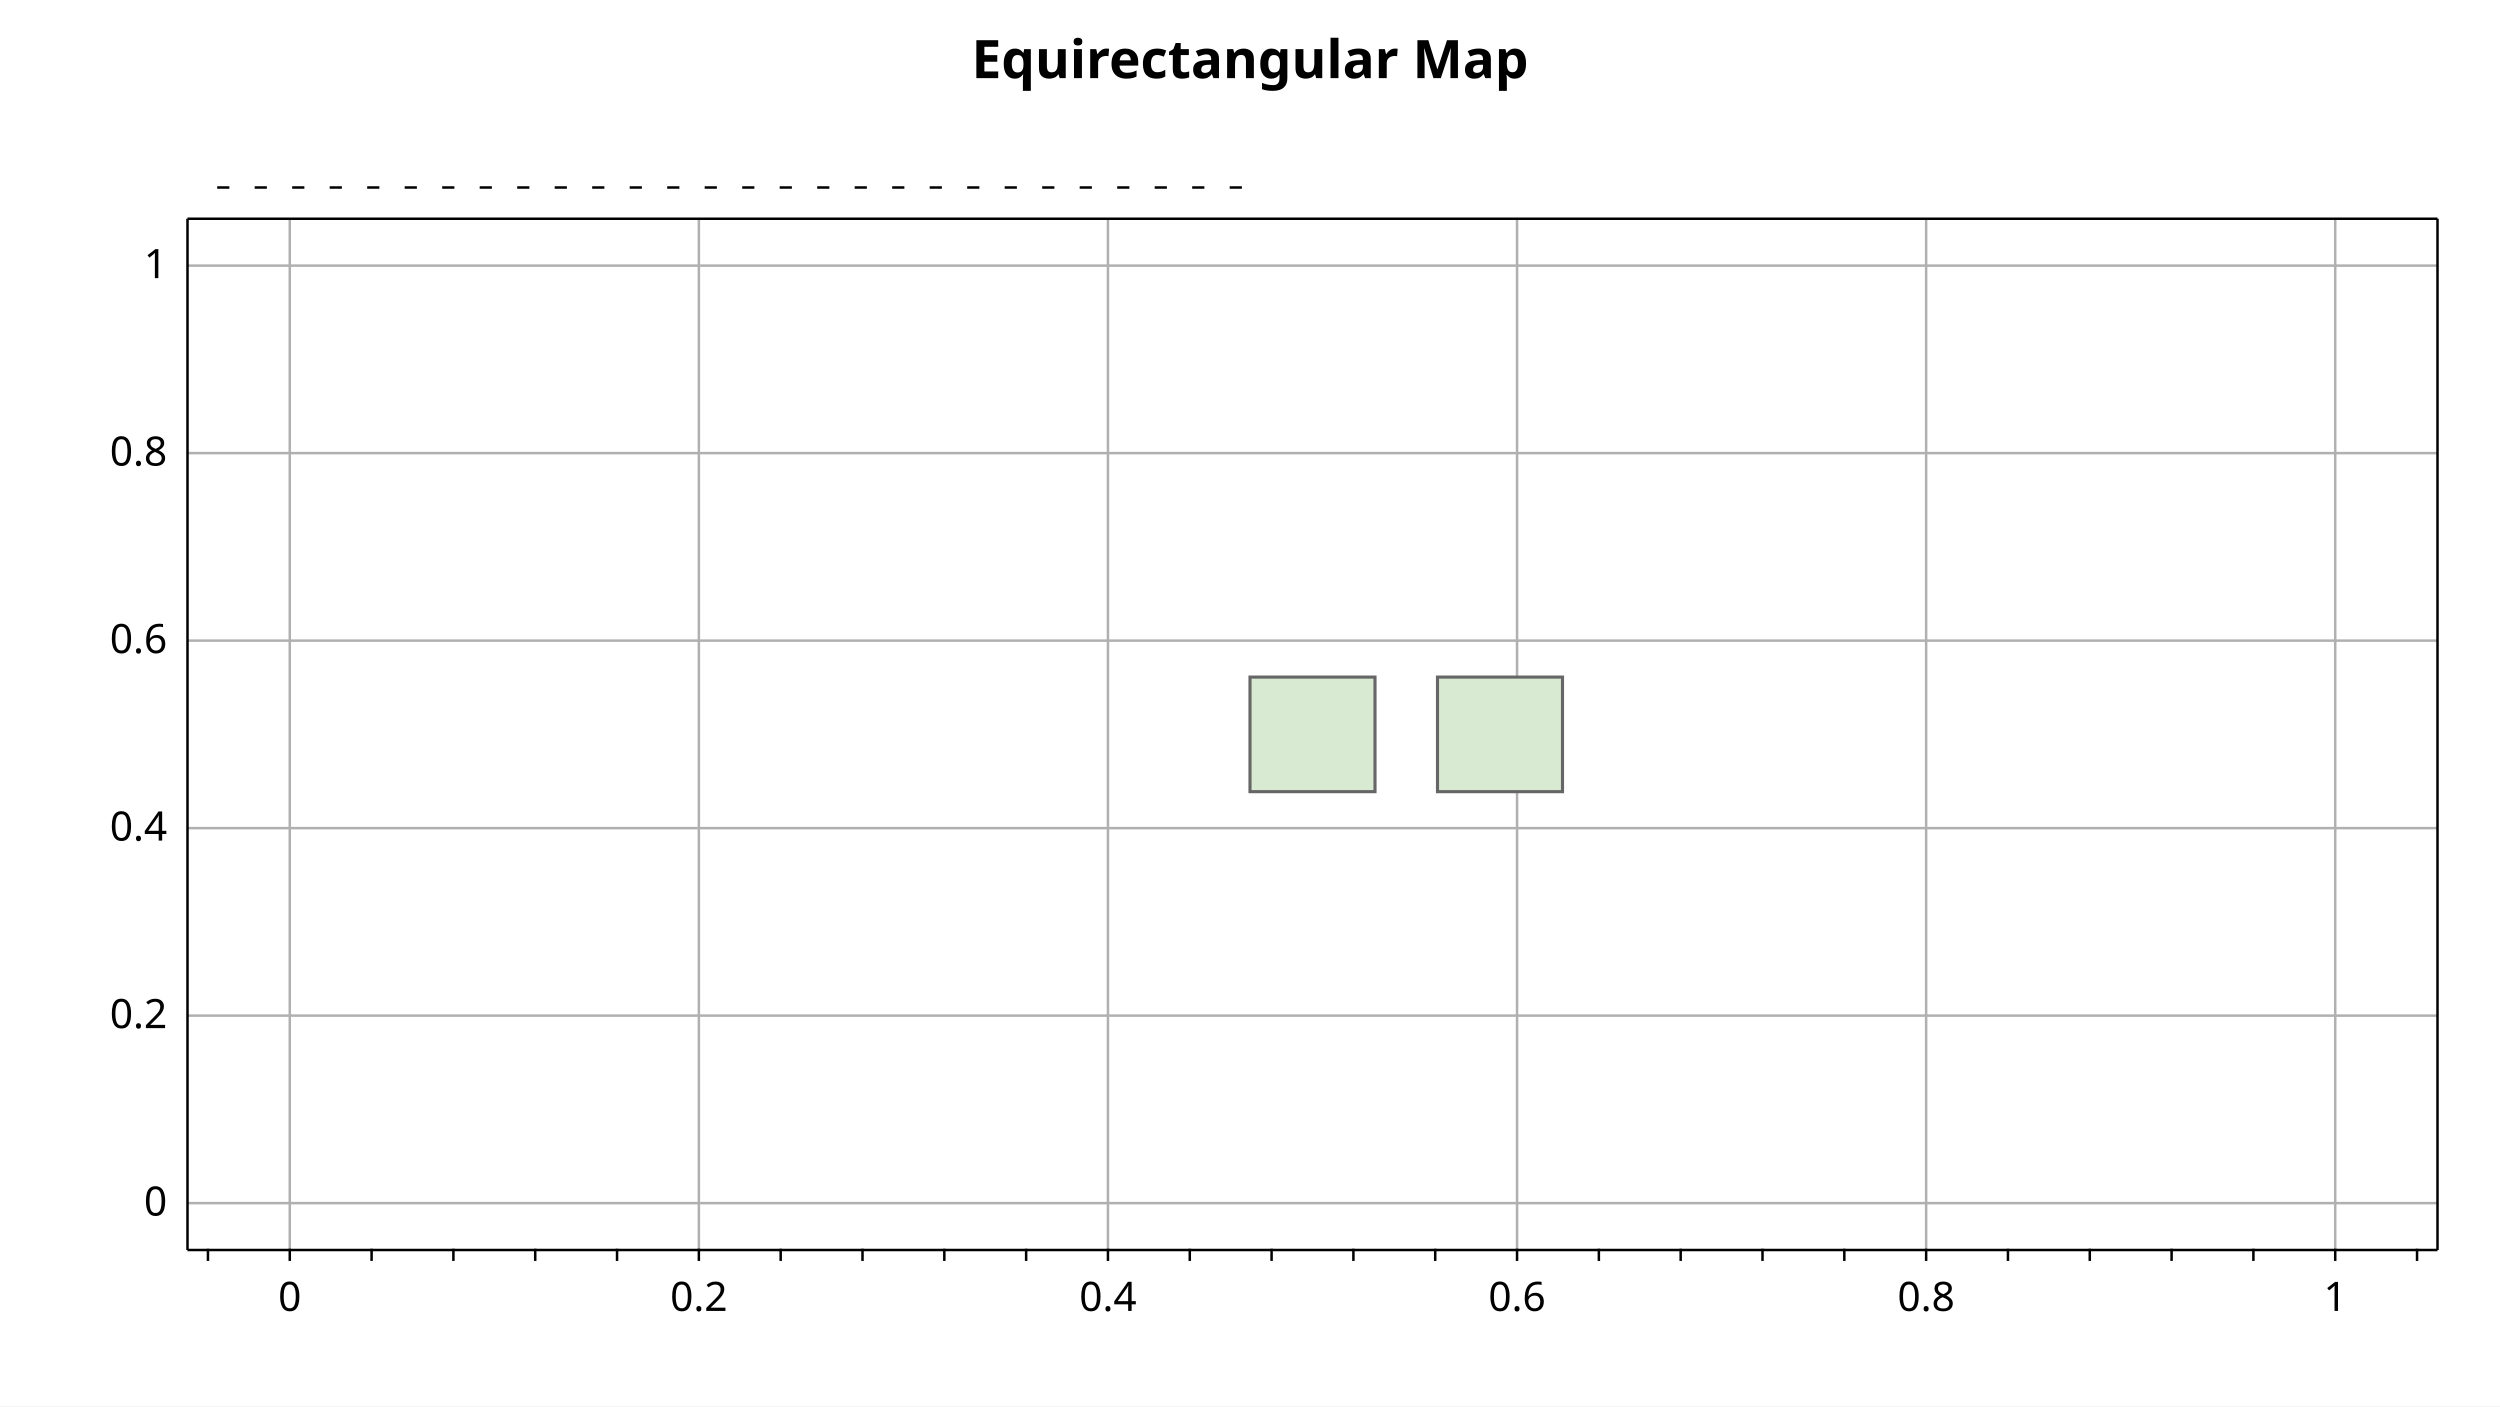
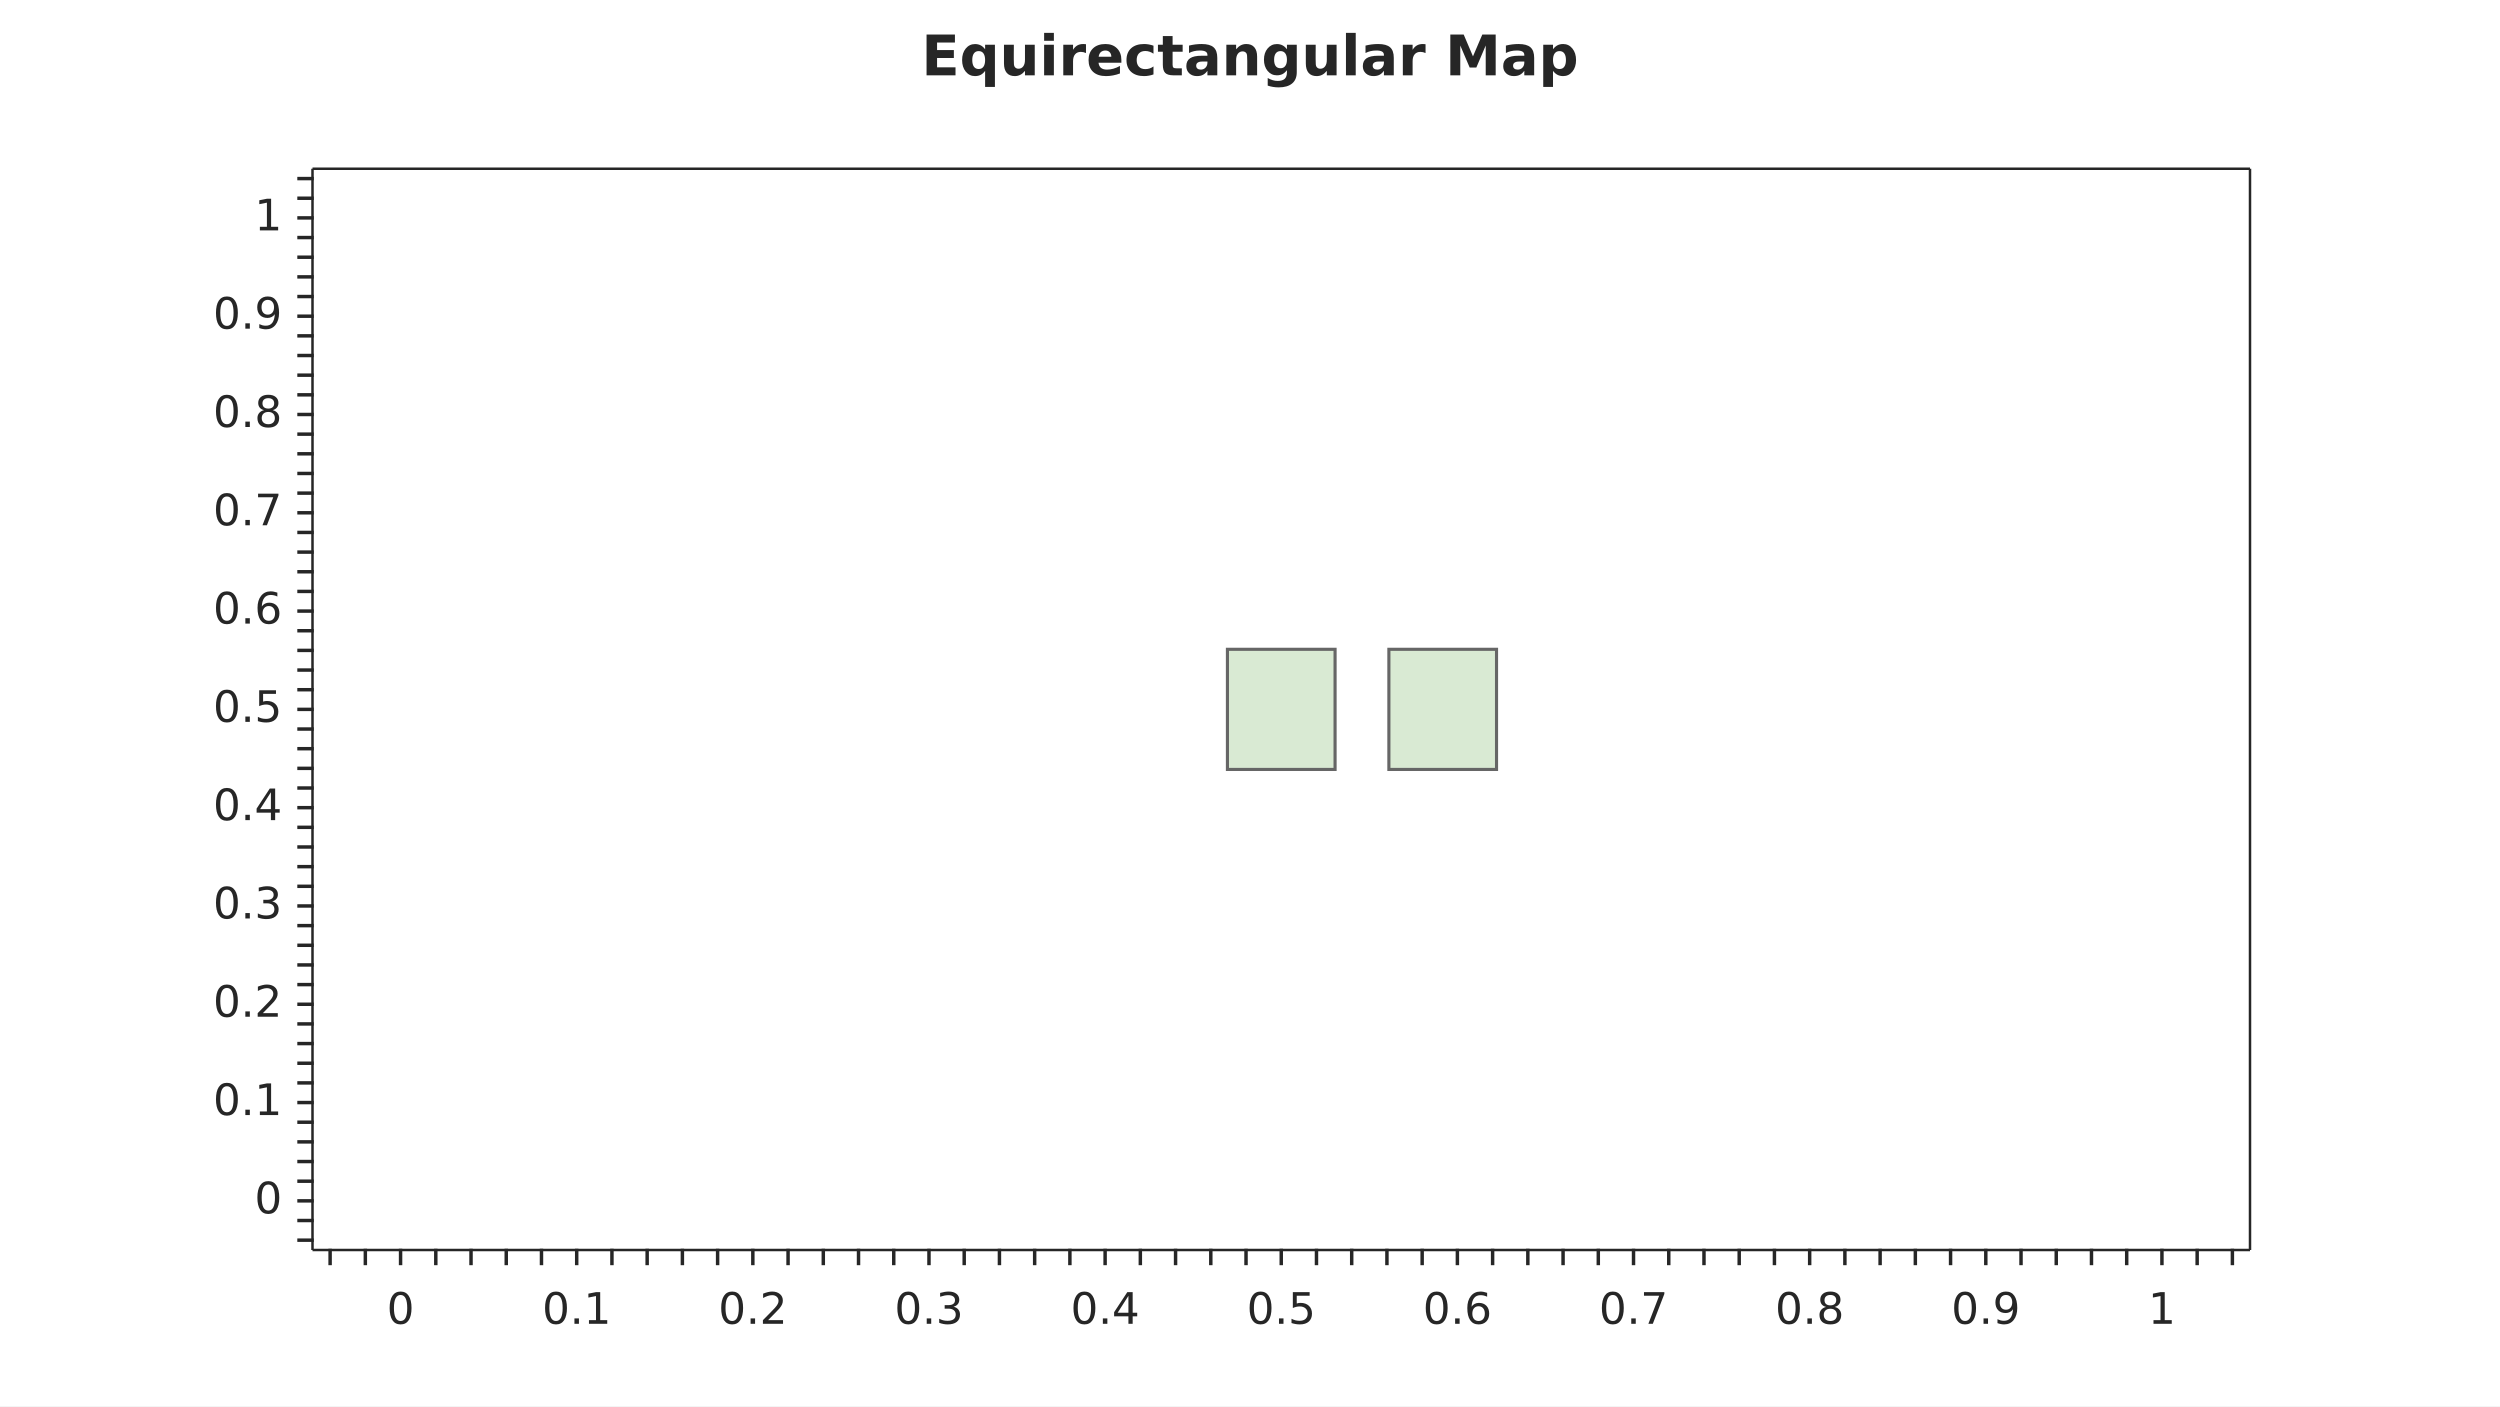
<svg xmlns="http://www.w3.org/2000/svg" viewBox="0 0 800 450" width="800" height="450" role="img" aria-labelledby="chart-title">
  <rect x="0" y="0" width="800" height="450" fill="#FFFFFF" />
-   <text x="400" y="25" font-family="sans-serif" font-size="17" text-anchor="middle" font-weight="bold" fill="#000000">Equirectangular Map</text>
-   <rect x="60" y="70" width="720" height="330" fill="#FFFFFF" />
-   <line x1="92.727" y1="70" x2="92.727" y2="400" stroke="#B0B0B0" stroke-width="0.8" />
-   <line x1="223.636" y1="70" x2="223.636" y2="400" stroke="#B0B0B0" stroke-width="0.8" />
-   <line x1="354.545" y1="70" x2="354.545" y2="400" stroke="#B0B0B0" stroke-width="0.8" />
-   <line x1="485.455" y1="70" x2="485.455" y2="400" stroke="#B0B0B0" stroke-width="0.8" />
-   <line x1="616.364" y1="70" x2="616.364" y2="400" stroke="#B0B0B0" stroke-width="0.8" />
-   <line x1="747.273" y1="70" x2="747.273" y2="400" stroke="#B0B0B0" stroke-width="0.8" />
-   <line x1="60" y1="385" x2="780" y2="385" stroke="#B0B0B0" stroke-width="0.8" />
-   <line x1="60" y1="325" x2="780" y2="325" stroke="#B0B0B0" stroke-width="0.8" />
-   <line x1="60" y1="265" x2="780" y2="265" stroke="#B0B0B0" stroke-width="0.8" />
-   <line x1="60" y1="205" x2="780" y2="205" stroke="#B0B0B0" stroke-width="0.8" />
-   <line x1="60" y1="145" x2="780" y2="145" stroke="#B0B0B0" stroke-width="0.8" />
-   <line x1="60" y1="85" x2="780" y2="85" stroke="#B0B0B0" stroke-width="0.8" />
-   <line x1="92.727" y1="399.6" x2="92.727" y2="403.5" stroke="#000000" stroke-width="0.8" />
-   <text x="92.727" y="419.5" font-family="sans-serif" font-size="13" text-anchor="middle" fill="#000000">0</text>
-   <line x1="223.636" y1="399.6" x2="223.636" y2="403.5" stroke="#000000" stroke-width="0.8" />
-   <text x="223.636" y="419.5" font-family="sans-serif" font-size="13" text-anchor="middle" fill="#000000">0.2</text>
-   <line x1="354.545" y1="399.6" x2="354.545" y2="403.5" stroke="#000000" stroke-width="0.8" />
-   <text x="354.545" y="419.5" font-family="sans-serif" font-size="13" text-anchor="middle" fill="#000000">0.4</text>
-   <line x1="485.455" y1="399.6" x2="485.455" y2="403.5" stroke="#000000" stroke-width="0.8" />
-   <text x="485.455" y="419.5" font-family="sans-serif" font-size="13" text-anchor="middle" fill="#000000">0.6</text>
-   <line x1="616.364" y1="399.6" x2="616.364" y2="403.5" stroke="#000000" stroke-width="0.8" />
-   <text x="616.364" y="419.5" font-family="sans-serif" font-size="13" text-anchor="middle" fill="#000000">0.8</text>
-   <line x1="747.273" y1="399.6" x2="747.273" y2="403.5" stroke="#000000" stroke-width="0.8" />
-   <text x="747.273" y="419.5" font-family="sans-serif" font-size="13" text-anchor="middle" fill="#000000">1</text>
-   <line x1="66.545" y1="399.6" x2="66.545" y2="403.5" stroke="#000000" stroke-width="0.8" />
-   <line x1="118.909" y1="399.6" x2="118.909" y2="403.5" stroke="#000000" stroke-width="0.8" />
-   <line x1="145.091" y1="399.6" x2="145.091" y2="403.5" stroke="#000000" stroke-width="0.8" />
-   <line x1="171.273" y1="399.6" x2="171.273" y2="403.5" stroke="#000000" stroke-width="0.8" />
-   <line x1="197.455" y1="399.6" x2="197.455" y2="403.5" stroke="#000000" stroke-width="0.8" />
-   <line x1="249.818" y1="399.6" x2="249.818" y2="403.5" stroke="#000000" stroke-width="0.8" />
-   <line x1="276" y1="399.6" x2="276" y2="403.5" stroke="#000000" stroke-width="0.8" />
-   <line x1="302.182" y1="399.6" x2="302.182" y2="403.5" stroke="#000000" stroke-width="0.8" />
-   <line x1="328.364" y1="399.6" x2="328.364" y2="403.5" stroke="#000000" stroke-width="0.8" />
-   <line x1="380.727" y1="399.6" x2="380.727" y2="403.5" stroke="#000000" stroke-width="0.8" />
-   <line x1="406.909" y1="399.6" x2="406.909" y2="403.5" stroke="#000000" stroke-width="0.8" />
-   <line x1="433.091" y1="399.6" x2="433.091" y2="403.5" stroke="#000000" stroke-width="0.8" />
-   <line x1="459.273" y1="399.6" x2="459.273" y2="403.5" stroke="#000000" stroke-width="0.8" />
-   <line x1="511.636" y1="399.6" x2="511.636" y2="403.5" stroke="#000000" stroke-width="0.8" />
-   <line x1="537.818" y1="399.6" x2="537.818" y2="403.5" stroke="#000000" stroke-width="0.8" />
-   <line x1="564" y1="399.6" x2="564" y2="403.5" stroke="#000000" stroke-width="0.8" />
-   <line x1="590.182" y1="399.6" x2="590.182" y2="403.5" stroke="#000000" stroke-width="0.8" />
-   <line x1="642.545" y1="399.6" x2="642.545" y2="403.5" stroke="#000000" stroke-width="0.8" />
-   <line x1="668.727" y1="399.6" x2="668.727" y2="403.5" stroke="#000000" stroke-width="0.8" />
-   <line x1="694.909" y1="399.6" x2="694.909" y2="403.5" stroke="#000000" stroke-width="0.8" />
-   <line x1="721.091" y1="399.6" x2="721.091" y2="403.5" stroke="#000000" stroke-width="0.8" />
-   <line x1="773.455" y1="399.6" x2="773.455" y2="403.5" stroke="#000000" stroke-width="0.8" />
-   <line x1="381.5" y1="60" x2="385.4" y2="60" stroke="#000000" stroke-width="0.8" />
-   <text x="53.5" y="389" font-family="sans-serif" font-size="13" text-anchor="end" fill="#000000">0</text>
-   <line x1="321.5" y1="60" x2="325.4" y2="60" stroke="#000000" stroke-width="0.8" />
-   <text x="53.5" y="329" font-family="sans-serif" font-size="13" text-anchor="end" fill="#000000">0.2</text>
-   <line x1="261.5" y1="60" x2="265.4" y2="60" stroke="#000000" stroke-width="0.8" />
-   <text x="53.5" y="269" font-family="sans-serif" font-size="13" text-anchor="end" fill="#000000">0.4</text>
-   <line x1="201.5" y1="60" x2="205.4" y2="60" stroke="#000000" stroke-width="0.8" />
-   <text x="53.5" y="209" font-family="sans-serif" font-size="13" text-anchor="end" fill="#000000">0.6</text>
-   <line x1="141.5" y1="60" x2="145.4" y2="60" stroke="#000000" stroke-width="0.8" />
-   <text x="53.5" y="149" font-family="sans-serif" font-size="13" text-anchor="end" fill="#000000">0.8</text>
-   <line x1="81.5" y1="60" x2="85.4" y2="60" stroke="#000000" stroke-width="0.8" />
-   <text x="53.5" y="89" font-family="sans-serif" font-size="13" text-anchor="end" fill="#000000">1</text>
-   <line x1="393.5" y1="60" x2="397.4" y2="60" stroke="#000000" stroke-width="0.8" />
-   <line x1="369.5" y1="60" x2="373.4" y2="60" stroke="#000000" stroke-width="0.8" />
-   <line x1="357.5" y1="60" x2="361.4" y2="60" stroke="#000000" stroke-width="0.8" />
-   <line x1="345.5" y1="60" x2="349.4" y2="60" stroke="#000000" stroke-width="0.8" />
-   <line x1="333.5" y1="60" x2="337.4" y2="60" stroke="#000000" stroke-width="0.8" />
-   <line x1="309.5" y1="60" x2="313.4" y2="60" stroke="#000000" stroke-width="0.8" />
-   <line x1="297.5" y1="60" x2="301.4" y2="60" stroke="#000000" stroke-width="0.8" />
-   <line x1="285.5" y1="60" x2="289.4" y2="60" stroke="#000000" stroke-width="0.8" />
-   <line x1="273.5" y1="60" x2="277.4" y2="60" stroke="#000000" stroke-width="0.8" />
-   <line x1="249.5" y1="60" x2="253.4" y2="60" stroke="#000000" stroke-width="0.8" />
-   <line x1="237.5" y1="60" x2="241.4" y2="60" stroke="#000000" stroke-width="0.8" />
-   <line x1="225.5" y1="60" x2="229.4" y2="60" stroke="#000000" stroke-width="0.8" />
-   <line x1="213.5" y1="60" x2="217.4" y2="60" stroke="#000000" stroke-width="0.8" />
-   <line x1="189.5" y1="60" x2="193.4" y2="60" stroke="#000000" stroke-width="0.8" />
-   <line x1="177.5" y1="60" x2="181.4" y2="60" stroke="#000000" stroke-width="0.8" />
-   <line x1="165.5" y1="60" x2="169.4" y2="60" stroke="#000000" stroke-width="0.8" />
-   <line x1="153.5" y1="60" x2="157.4" y2="60" stroke="#000000" stroke-width="0.8" />
-   <line x1="129.5" y1="60" x2="133.4" y2="60" stroke="#000000" stroke-width="0.8" />
-   <line x1="117.5" y1="60" x2="121.4" y2="60" stroke="#000000" stroke-width="0.8" />
-   <line x1="105.5" y1="60" x2="109.4" y2="60" stroke="#000000" stroke-width="0.8" />
-   <line x1="93.5" y1="60" x2="97.4" y2="60" stroke="#000000" stroke-width="0.8" />
-   <line x1="69.5" y1="60" x2="73.4" y2="60" stroke="#000000" stroke-width="0.8" />
-   <polygon points="400,253.333 440,253.333 440,216.667 400,216.667 400,253.333" fill="#D9EAD3" stroke="#666666" stroke-width="1" />
-   <polygon points="460,253.333 500,253.333 500,216.667 460,216.667 460,253.333" fill="#D9EAD3" stroke="#666666" stroke-width="1" />
+   <text x="400" y="24.1" font-family="DejaVu Sans, sans-serif" font-size="17.889" text-anchor="middle" font-weight="bold" fill="#262626">Equirectangular Map</text>
+   <rect x="100" y="54" width="620" height="346" fill="#FFFFFF" />
+   <line x1="128.182" y1="399.6" x2="128.182" y2="404.861" stroke="#262626" stroke-width="1.111" />
+   <text x="128.182" y="423.611" font-family="DejaVu Sans, sans-serif" font-size="13.889" text-anchor="middle" fill="#262626">0</text>
+   <line x1="184.545" y1="399.6" x2="184.545" y2="404.861" stroke="#262626" stroke-width="1.111" />
+   <text x="184.545" y="423.611" font-family="DejaVu Sans, sans-serif" font-size="13.889" text-anchor="middle" fill="#262626">0.1</text>
+   <line x1="240.909" y1="399.6" x2="240.909" y2="404.861" stroke="#262626" stroke-width="1.111" />
+   <text x="240.909" y="423.611" font-family="DejaVu Sans, sans-serif" font-size="13.889" text-anchor="middle" fill="#262626">0.2</text>
+   <line x1="297.273" y1="399.6" x2="297.273" y2="404.861" stroke="#262626" stroke-width="1.111" />
+   <text x="297.273" y="423.611" font-family="DejaVu Sans, sans-serif" font-size="13.889" text-anchor="middle" fill="#262626">0.3</text>
+   <line x1="353.636" y1="399.6" x2="353.636" y2="404.861" stroke="#262626" stroke-width="1.111" />
+   <text x="353.636" y="423.611" font-family="DejaVu Sans, sans-serif" font-size="13.889" text-anchor="middle" fill="#262626">0.4</text>
+   <line x1="410" y1="399.6" x2="410" y2="404.861" stroke="#262626" stroke-width="1.111" />
+   <text x="410" y="423.611" font-family="DejaVu Sans, sans-serif" font-size="13.889" text-anchor="middle" fill="#262626">0.5</text>
+   <line x1="466.364" y1="399.6" x2="466.364" y2="404.861" stroke="#262626" stroke-width="1.111" />
+   <text x="466.364" y="423.611" font-family="DejaVu Sans, sans-serif" font-size="13.889" text-anchor="middle" fill="#262626">0.6</text>
+   <line x1="522.727" y1="399.6" x2="522.727" y2="404.861" stroke="#262626" stroke-width="1.111" />
+   <text x="522.727" y="423.611" font-family="DejaVu Sans, sans-serif" font-size="13.889" text-anchor="middle" fill="#262626">0.7</text>
+   <line x1="579.091" y1="399.6" x2="579.091" y2="404.861" stroke="#262626" stroke-width="1.111" />
+   <text x="579.091" y="423.611" font-family="DejaVu Sans, sans-serif" font-size="13.889" text-anchor="middle" fill="#262626">0.8</text>
+   <line x1="635.455" y1="399.6" x2="635.455" y2="404.861" stroke="#262626" stroke-width="1.111" />
+   <text x="635.455" y="423.611" font-family="DejaVu Sans, sans-serif" font-size="13.889" text-anchor="middle" fill="#262626">0.9</text>
+   <line x1="691.818" y1="399.6" x2="691.818" y2="404.861" stroke="#262626" stroke-width="1.111" />
+   <text x="691.818" y="423.611" font-family="DejaVu Sans, sans-serif" font-size="13.889" text-anchor="middle" fill="#262626">1</text>
+   <line x1="105.636" y1="399.6" x2="105.636" y2="404.861" stroke="#262626" stroke-width="1.111" />
+   <line x1="116.909" y1="399.6" x2="116.909" y2="404.861" stroke="#262626" stroke-width="1.111" />
+   <line x1="139.455" y1="399.6" x2="139.455" y2="404.861" stroke="#262626" stroke-width="1.111" />
+   <line x1="150.727" y1="399.6" x2="150.727" y2="404.861" stroke="#262626" stroke-width="1.111" />
+   <line x1="162" y1="399.6" x2="162" y2="404.861" stroke="#262626" stroke-width="1.111" />
+   <line x1="173.273" y1="399.6" x2="173.273" y2="404.861" stroke="#262626" stroke-width="1.111" />
+   <line x1="195.818" y1="399.6" x2="195.818" y2="404.861" stroke="#262626" stroke-width="1.111" />
+   <line x1="207.091" y1="399.6" x2="207.091" y2="404.861" stroke="#262626" stroke-width="1.111" />
+   <line x1="218.364" y1="399.6" x2="218.364" y2="404.861" stroke="#262626" stroke-width="1.111" />
+   <line x1="229.636" y1="399.6" x2="229.636" y2="404.861" stroke="#262626" stroke-width="1.111" />
+   <line x1="252.182" y1="399.6" x2="252.182" y2="404.861" stroke="#262626" stroke-width="1.111" />
+   <line x1="263.455" y1="399.6" x2="263.455" y2="404.861" stroke="#262626" stroke-width="1.111" />
+   <line x1="274.727" y1="399.6" x2="274.727" y2="404.861" stroke="#262626" stroke-width="1.111" />
+   <line x1="286" y1="399.6" x2="286" y2="404.861" stroke="#262626" stroke-width="1.111" />
+   <line x1="308.545" y1="399.6" x2="308.545" y2="404.861" stroke="#262626" stroke-width="1.111" />
+   <line x1="319.818" y1="399.6" x2="319.818" y2="404.861" stroke="#262626" stroke-width="1.111" />
+   <line x1="331.091" y1="399.6" x2="331.091" y2="404.861" stroke="#262626" stroke-width="1.111" />
+   <line x1="342.364" y1="399.6" x2="342.364" y2="404.861" stroke="#262626" stroke-width="1.111" />
+   <line x1="364.909" y1="399.6" x2="364.909" y2="404.861" stroke="#262626" stroke-width="1.111" />
+   <line x1="376.182" y1="399.6" x2="376.182" y2="404.861" stroke="#262626" stroke-width="1.111" />
+   <line x1="387.455" y1="399.6" x2="387.455" y2="404.861" stroke="#262626" stroke-width="1.111" />
+   <line x1="398.727" y1="399.6" x2="398.727" y2="404.861" stroke="#262626" stroke-width="1.111" />
+   <line x1="421.273" y1="399.6" x2="421.273" y2="404.861" stroke="#262626" stroke-width="1.111" />
+   <line x1="432.545" y1="399.6" x2="432.545" y2="404.861" stroke="#262626" stroke-width="1.111" />
+   <line x1="443.818" y1="399.6" x2="443.818" y2="404.861" stroke="#262626" stroke-width="1.111" />
+   <line x1="455.091" y1="399.6" x2="455.091" y2="404.861" stroke="#262626" stroke-width="1.111" />
+   <line x1="477.636" y1="399.6" x2="477.636" y2="404.861" stroke="#262626" stroke-width="1.111" />
+   <line x1="488.909" y1="399.6" x2="488.909" y2="404.861" stroke="#262626" stroke-width="1.111" />
+   <line x1="500.182" y1="399.6" x2="500.182" y2="404.861" stroke="#262626" stroke-width="1.111" />
+   <line x1="511.455" y1="399.6" x2="511.455" y2="404.861" stroke="#262626" stroke-width="1.111" />
+   <line x1="534" y1="399.6" x2="534" y2="404.861" stroke="#262626" stroke-width="1.111" />
+   <line x1="545.273" y1="399.6" x2="545.273" y2="404.861" stroke="#262626" stroke-width="1.111" />
+   <line x1="556.545" y1="399.6" x2="556.545" y2="404.861" stroke="#262626" stroke-width="1.111" />
+   <line x1="567.818" y1="399.6" x2="567.818" y2="404.861" stroke="#262626" stroke-width="1.111" />
+   <line x1="590.364" y1="399.6" x2="590.364" y2="404.861" stroke="#262626" stroke-width="1.111" />
+   <line x1="601.636" y1="399.6" x2="601.636" y2="404.861" stroke="#262626" stroke-width="1.111" />
+   <line x1="612.909" y1="399.6" x2="612.909" y2="404.861" stroke="#262626" stroke-width="1.111" />
+   <line x1="624.182" y1="399.6" x2="624.182" y2="404.861" stroke="#262626" stroke-width="1.111" />
+   <line x1="646.727" y1="399.6" x2="646.727" y2="404.861" stroke="#262626" stroke-width="1.111" />
+   <line x1="658" y1="399.6" x2="658" y2="404.861" stroke="#262626" stroke-width="1.111" />
+   <line x1="669.273" y1="399.6" x2="669.273" y2="404.861" stroke="#262626" stroke-width="1.111" />
+   <line x1="680.545" y1="399.6" x2="680.545" y2="404.861" stroke="#262626" stroke-width="1.111" />
+   <line x1="703.091" y1="399.6" x2="703.091" y2="404.861" stroke="#262626" stroke-width="1.111" />
+   <line x1="714.364" y1="399.6" x2="714.364" y2="404.861" stroke="#262626" stroke-width="1.111" />
+   <line x1="95.139" y1="384.273" x2="100.4" y2="384.273" stroke="#262626" stroke-width="1.111" />
+   <text x="90.278" y="388.273" font-family="DejaVu Sans, sans-serif" font-size="13.889" text-anchor="end" fill="#262626">0</text>
+   <line x1="95.139" y1="352.818" x2="100.4" y2="352.818" stroke="#262626" stroke-width="1.111" />
+   <text x="90.278" y="356.818" font-family="DejaVu Sans, sans-serif" font-size="13.889" text-anchor="end" fill="#262626">0.1</text>
+   <line x1="95.139" y1="321.364" x2="100.4" y2="321.364" stroke="#262626" stroke-width="1.111" />
+   <text x="90.278" y="325.364" font-family="DejaVu Sans, sans-serif" font-size="13.889" text-anchor="end" fill="#262626">0.2</text>
+   <line x1="95.139" y1="289.909" x2="100.4" y2="289.909" stroke="#262626" stroke-width="1.111" />
+   <text x="90.278" y="293.909" font-family="DejaVu Sans, sans-serif" font-size="13.889" text-anchor="end" fill="#262626">0.3</text>
+   <line x1="95.139" y1="258.455" x2="100.4" y2="258.455" stroke="#262626" stroke-width="1.111" />
+   <text x="90.278" y="262.455" font-family="DejaVu Sans, sans-serif" font-size="13.889" text-anchor="end" fill="#262626">0.4</text>
+   <line x1="95.139" y1="227" x2="100.4" y2="227" stroke="#262626" stroke-width="1.111" />
+   <text x="90.278" y="231" font-family="DejaVu Sans, sans-serif" font-size="13.889" text-anchor="end" fill="#262626">0.5</text>
+   <line x1="95.139" y1="195.545" x2="100.4" y2="195.545" stroke="#262626" stroke-width="1.111" />
+   <text x="90.278" y="199.545" font-family="DejaVu Sans, sans-serif" font-size="13.889" text-anchor="end" fill="#262626">0.6</text>
+   <line x1="95.139" y1="164.091" x2="100.4" y2="164.091" stroke="#262626" stroke-width="1.111" />
+   <text x="90.278" y="168.091" font-family="DejaVu Sans, sans-serif" font-size="13.889" text-anchor="end" fill="#262626">0.7</text>
+   <line x1="95.139" y1="132.636" x2="100.4" y2="132.636" stroke="#262626" stroke-width="1.111" />
+   <text x="90.278" y="136.636" font-family="DejaVu Sans, sans-serif" font-size="13.889" text-anchor="end" fill="#262626">0.8</text>
+   <line x1="95.139" y1="101.182" x2="100.4" y2="101.182" stroke="#262626" stroke-width="1.111" />
+   <text x="90.278" y="105.182" font-family="DejaVu Sans, sans-serif" font-size="13.889" text-anchor="end" fill="#262626">0.9</text>
+   <line x1="95.139" y1="69.727" x2="100.4" y2="69.727" stroke="#262626" stroke-width="1.111" />
+   <text x="90.278" y="73.727" font-family="DejaVu Sans, sans-serif" font-size="13.889" text-anchor="end" fill="#262626">1</text>
+   <line x1="95.139" y1="396.855" x2="100.4" y2="396.855" stroke="#262626" stroke-width="1.111" />
+   <line x1="95.139" y1="390.564" x2="100.4" y2="390.564" stroke="#262626" stroke-width="1.111" />
+   <line x1="95.139" y1="377.982" x2="100.4" y2="377.982" stroke="#262626" stroke-width="1.111" />
+   <line x1="95.139" y1="371.691" x2="100.4" y2="371.691" stroke="#262626" stroke-width="1.111" />
+   <line x1="95.139" y1="365.4" x2="100.4" y2="365.4" stroke="#262626" stroke-width="1.111" />
+   <line x1="95.139" y1="359.109" x2="100.4" y2="359.109" stroke="#262626" stroke-width="1.111" />
+   <line x1="95.139" y1="346.527" x2="100.4" y2="346.527" stroke="#262626" stroke-width="1.111" />
+   <line x1="95.139" y1="340.236" x2="100.4" y2="340.236" stroke="#262626" stroke-width="1.111" />
+   <line x1="95.139" y1="333.945" x2="100.4" y2="333.945" stroke="#262626" stroke-width="1.111" />
+   <line x1="95.139" y1="327.655" x2="100.4" y2="327.655" stroke="#262626" stroke-width="1.111" />
+   <line x1="95.139" y1="315.073" x2="100.4" y2="315.073" stroke="#262626" stroke-width="1.111" />
+   <line x1="95.139" y1="308.782" x2="100.4" y2="308.782" stroke="#262626" stroke-width="1.111" />
+   <line x1="95.139" y1="302.491" x2="100.4" y2="302.491" stroke="#262626" stroke-width="1.111" />
+   <line x1="95.139" y1="296.2" x2="100.4" y2="296.2" stroke="#262626" stroke-width="1.111" />
+   <line x1="95.139" y1="283.618" x2="100.4" y2="283.618" stroke="#262626" stroke-width="1.111" />
+   <line x1="95.139" y1="277.327" x2="100.4" y2="277.327" stroke="#262626" stroke-width="1.111" />
+   <line x1="95.139" y1="271.036" x2="100.4" y2="271.036" stroke="#262626" stroke-width="1.111" />
+   <line x1="95.139" y1="264.745" x2="100.4" y2="264.745" stroke="#262626" stroke-width="1.111" />
+   <line x1="95.139" y1="252.164" x2="100.4" y2="252.164" stroke="#262626" stroke-width="1.111" />
+   <line x1="95.139" y1="245.873" x2="100.4" y2="245.873" stroke="#262626" stroke-width="1.111" />
+   <line x1="95.139" y1="239.582" x2="100.4" y2="239.582" stroke="#262626" stroke-width="1.111" />
+   <line x1="95.139" y1="233.291" x2="100.4" y2="233.291" stroke="#262626" stroke-width="1.111" />
+   <line x1="95.139" y1="220.709" x2="100.4" y2="220.709" stroke="#262626" stroke-width="1.111" />
+   <line x1="95.139" y1="214.418" x2="100.4" y2="214.418" stroke="#262626" stroke-width="1.111" />
+   <line x1="95.139" y1="208.127" x2="100.4" y2="208.127" stroke="#262626" stroke-width="1.111" />
+   <line x1="95.139" y1="201.836" x2="100.4" y2="201.836" stroke="#262626" stroke-width="1.111" />
+   <line x1="95.139" y1="189.255" x2="100.4" y2="189.255" stroke="#262626" stroke-width="1.111" />
+   <line x1="95.139" y1="182.964" x2="100.4" y2="182.964" stroke="#262626" stroke-width="1.111" />
+   <line x1="95.139" y1="176.673" x2="100.4" y2="176.673" stroke="#262626" stroke-width="1.111" />
+   <line x1="95.139" y1="170.382" x2="100.4" y2="170.382" stroke="#262626" stroke-width="1.111" />
+   <line x1="95.139" y1="157.8" x2="100.4" y2="157.8" stroke="#262626" stroke-width="1.111" />
+   <line x1="95.139" y1="151.509" x2="100.4" y2="151.509" stroke="#262626" stroke-width="1.111" />
+   <line x1="95.139" y1="145.218" x2="100.4" y2="145.218" stroke="#262626" stroke-width="1.111" />
+   <line x1="95.139" y1="138.927" x2="100.4" y2="138.927" stroke="#262626" stroke-width="1.111" />
+   <line x1="95.139" y1="126.345" x2="100.4" y2="126.345" stroke="#262626" stroke-width="1.111" />
+   <line x1="95.139" y1="120.055" x2="100.4" y2="120.055" stroke="#262626" stroke-width="1.111" />
+   <line x1="95.139" y1="113.764" x2="100.4" y2="113.764" stroke="#262626" stroke-width="1.111" />
+   <line x1="95.139" y1="107.473" x2="100.4" y2="107.473" stroke="#262626" stroke-width="1.111" />
+   <line x1="95.139" y1="94.891" x2="100.4" y2="94.891" stroke="#262626" stroke-width="1.111" />
+   <line x1="95.139" y1="88.6" x2="100.4" y2="88.6" stroke="#262626" stroke-width="1.111" />
+   <line x1="95.139" y1="82.309" x2="100.4" y2="82.309" stroke="#262626" stroke-width="1.111" />
+   <line x1="95.139" y1="76.018" x2="100.4" y2="76.018" stroke="#262626" stroke-width="1.111" />
+   <line x1="95.139" y1="63.436" x2="100.4" y2="63.436" stroke="#262626" stroke-width="1.111" />
+   <line x1="95.139" y1="57.145" x2="100.4" y2="57.145" stroke="#262626" stroke-width="1.111" />
+   <polygon points="392.778,246.222 427.222,246.222 427.222,207.778 392.778,207.778 392.778,246.222" fill="#D9EAD3" stroke="#666666" stroke-width="1" />
+   <polygon points="444.444,246.222 478.889,246.222 478.889,207.778 444.444,207.778 444.444,246.222" fill="#D9EAD3" stroke="#666666" stroke-width="1" />
  <g class="spine">
-     <line x1="60" y1="400" x2="780" y2="400" stroke="#000000" stroke-width="0.8" />
+     <line x1="100" y1="400" x2="720" y2="400" stroke="#262626" stroke-width="0.8" />
  </g>
  <g class="spine">
-     <line x1="60" y1="70" x2="780" y2="70" stroke="#000000" stroke-width="0.8" />
+     <line x1="100" y1="54" x2="720" y2="54" stroke="#262626" stroke-width="0.8" />
  </g>
  <g class="spine">
-     <line x1="60" y1="70" x2="60" y2="400" stroke="#000000" stroke-width="0.8" />
+     <line x1="100" y1="54" x2="100" y2="400" stroke="#262626" stroke-width="0.8" />
  </g>
  <g class="spine">
-     <line x1="780" y1="70" x2="780" y2="400" stroke="#000000" stroke-width="0.8" />
+     <line x1="720" y1="54" x2="720" y2="400" stroke="#262626" stroke-width="0.8" />
  </g>
</svg>
